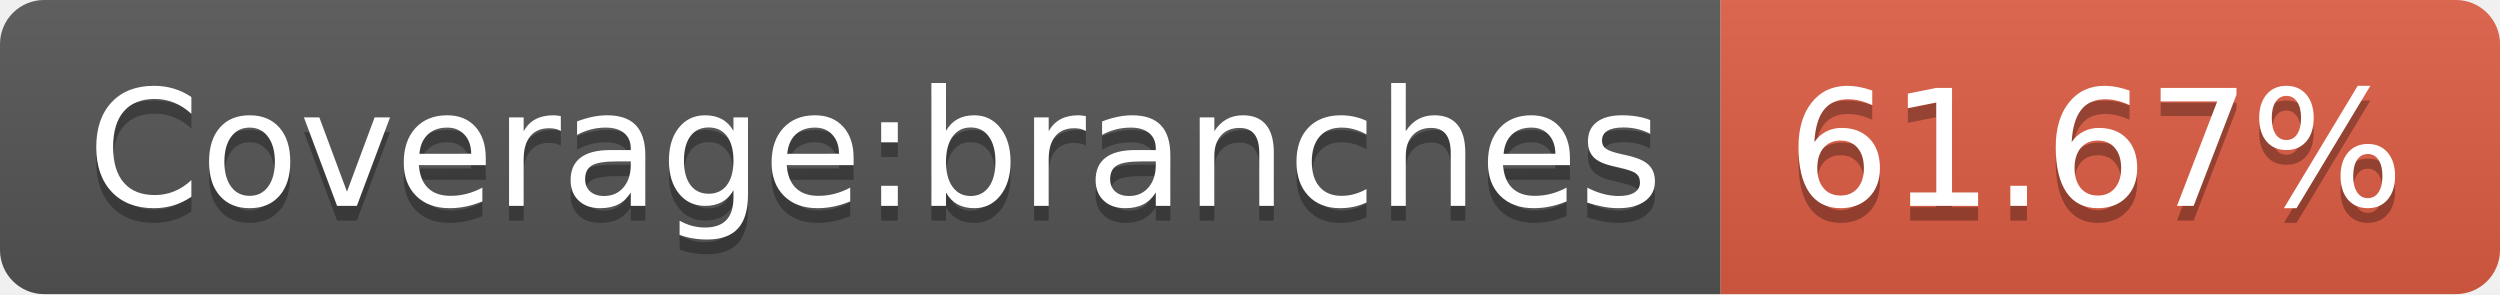
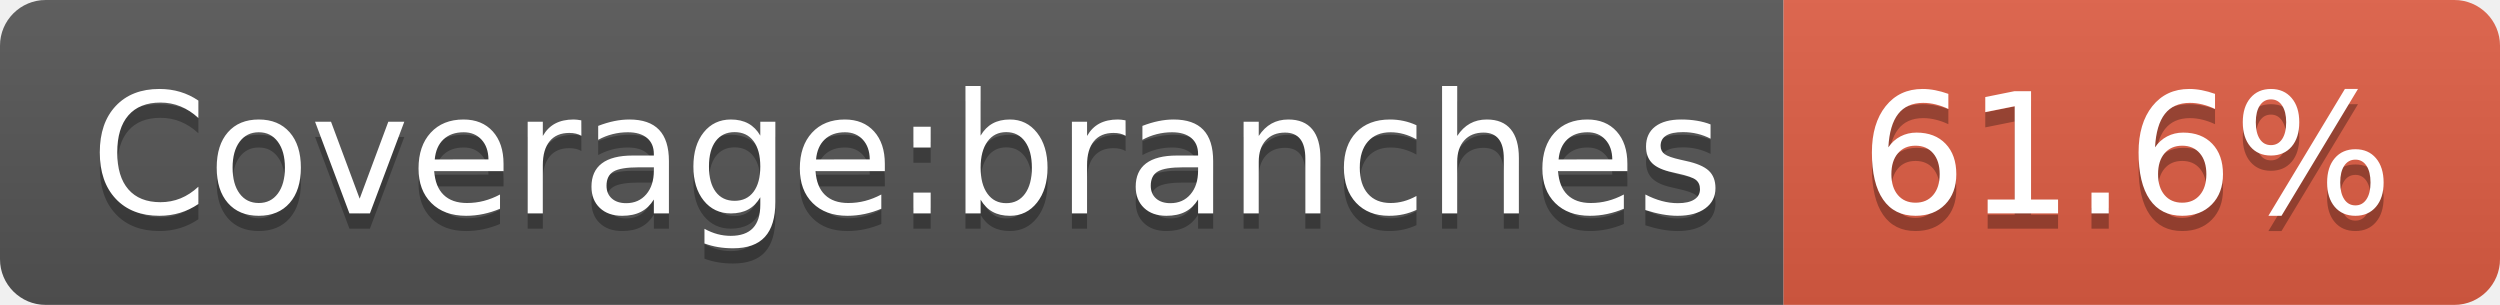
- <svg xmlns="http://www.w3.org/2000/svg" width="170" height="20">
+ <svg xmlns="http://www.w3.org/2000/svg" width="164" height="20">
  <linearGradient id="b" x2="0" y2="100%">
    <stop offset="0" stop-color="#bbb" stop-opacity=".1" />
    <stop offset="1" stop-opacity=".1" />
  </linearGradient>
  <clipPath id="a">
-     <rect width="170" height="20" rx="3" fill="#fff" />
+     <rect width="164" height="20" rx="3" fill="#fff" />
  </clipPath>
  <g clip-path="url(#a)">
    <path fill="#555" d="M0 0h117v20H0z" />
-     <path fill="#e05d44" d="M117 0h53v20H117z" />
-     <path fill="url(#b)" d="M0 0h170v20H0z" />
+     <path fill="#e05d44" d="M117 0h47v20H117z" />
+     <path fill="url(#b)" d="M0 0h164v20H0z" />
  </g>
  <g fill="#fff" text-anchor="middle" font-family="DejaVu Sans,Verdana,Geneva,sans-serif" font-size="110">
    <text x="595" y="150" fill="#010101" fill-opacity=".3" transform="scale(.1)" textLength="1070">Coverage:branches</text>
    <text x="595" y="140" transform="scale(.1)" textLength="1070">Coverage:branches</text>
-     <text x="1425" y="150" fill="#010101" fill-opacity=".3" transform="scale(.1)" textLength="430">61.67%</text>
-     <text x="1425" y="140" transform="scale(.1)" textLength="430">61.67%</text>
+     <text x="1395" y="150" fill="#010101" fill-opacity=".3" transform="scale(.1)" textLength="370">61.6%</text>
+     <text x="1395" y="140" transform="scale(.1)" textLength="370">61.6%</text>
  </g>
</svg>
